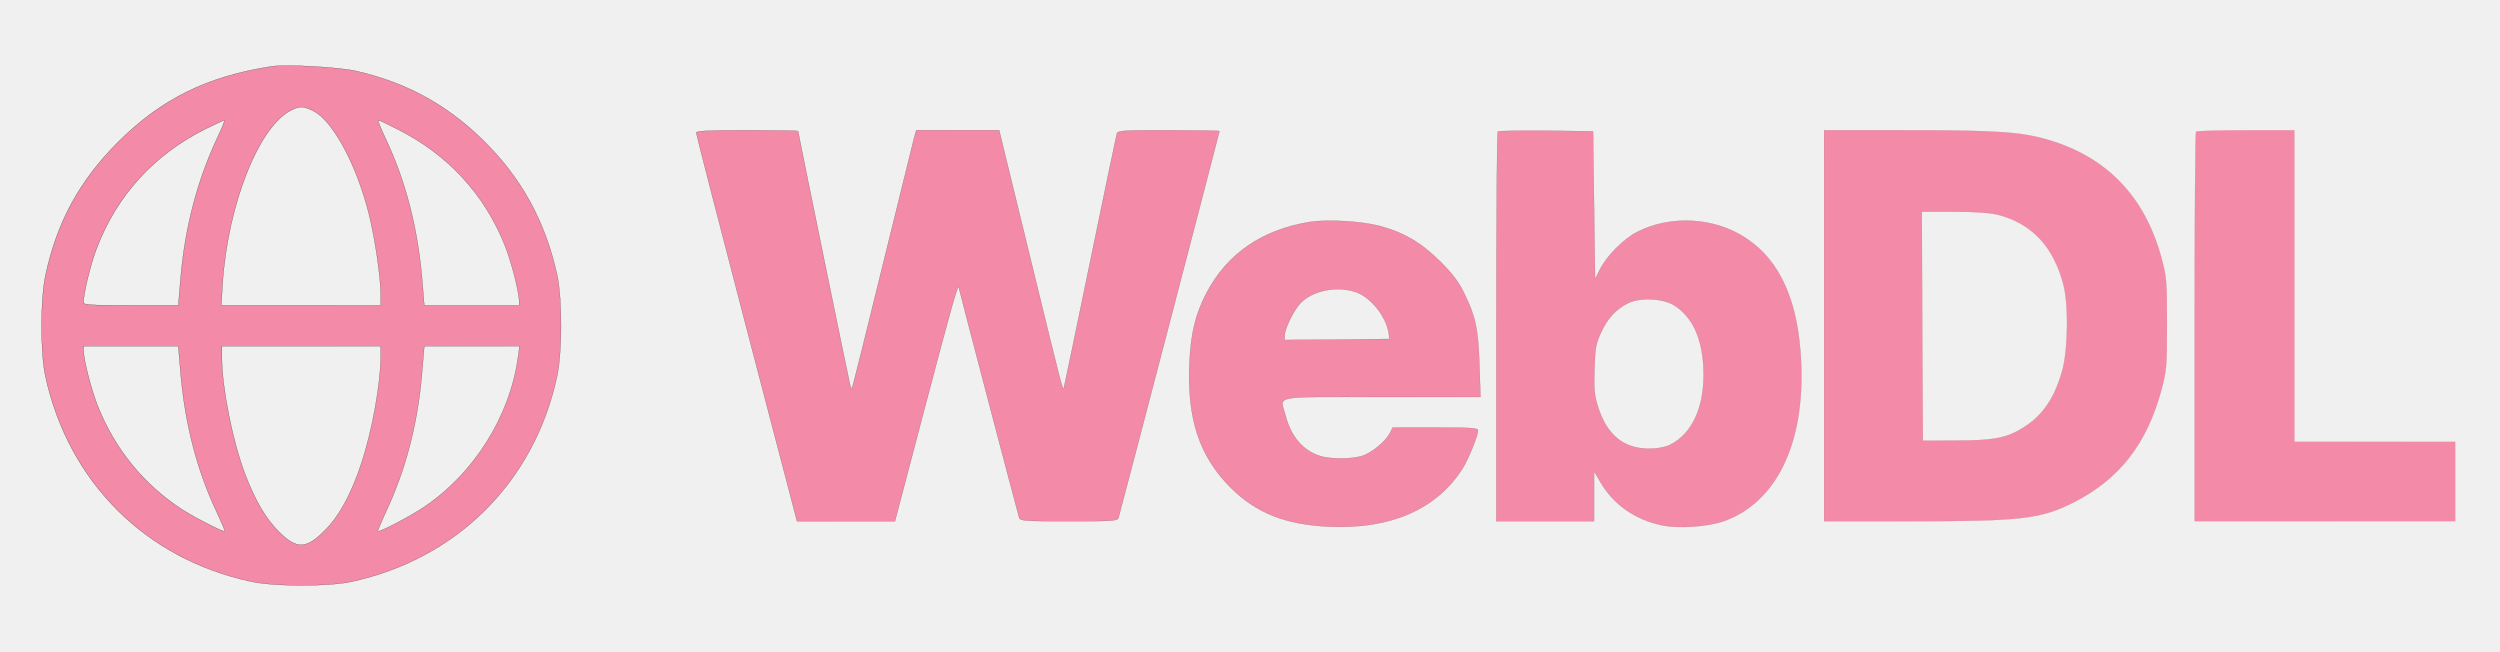
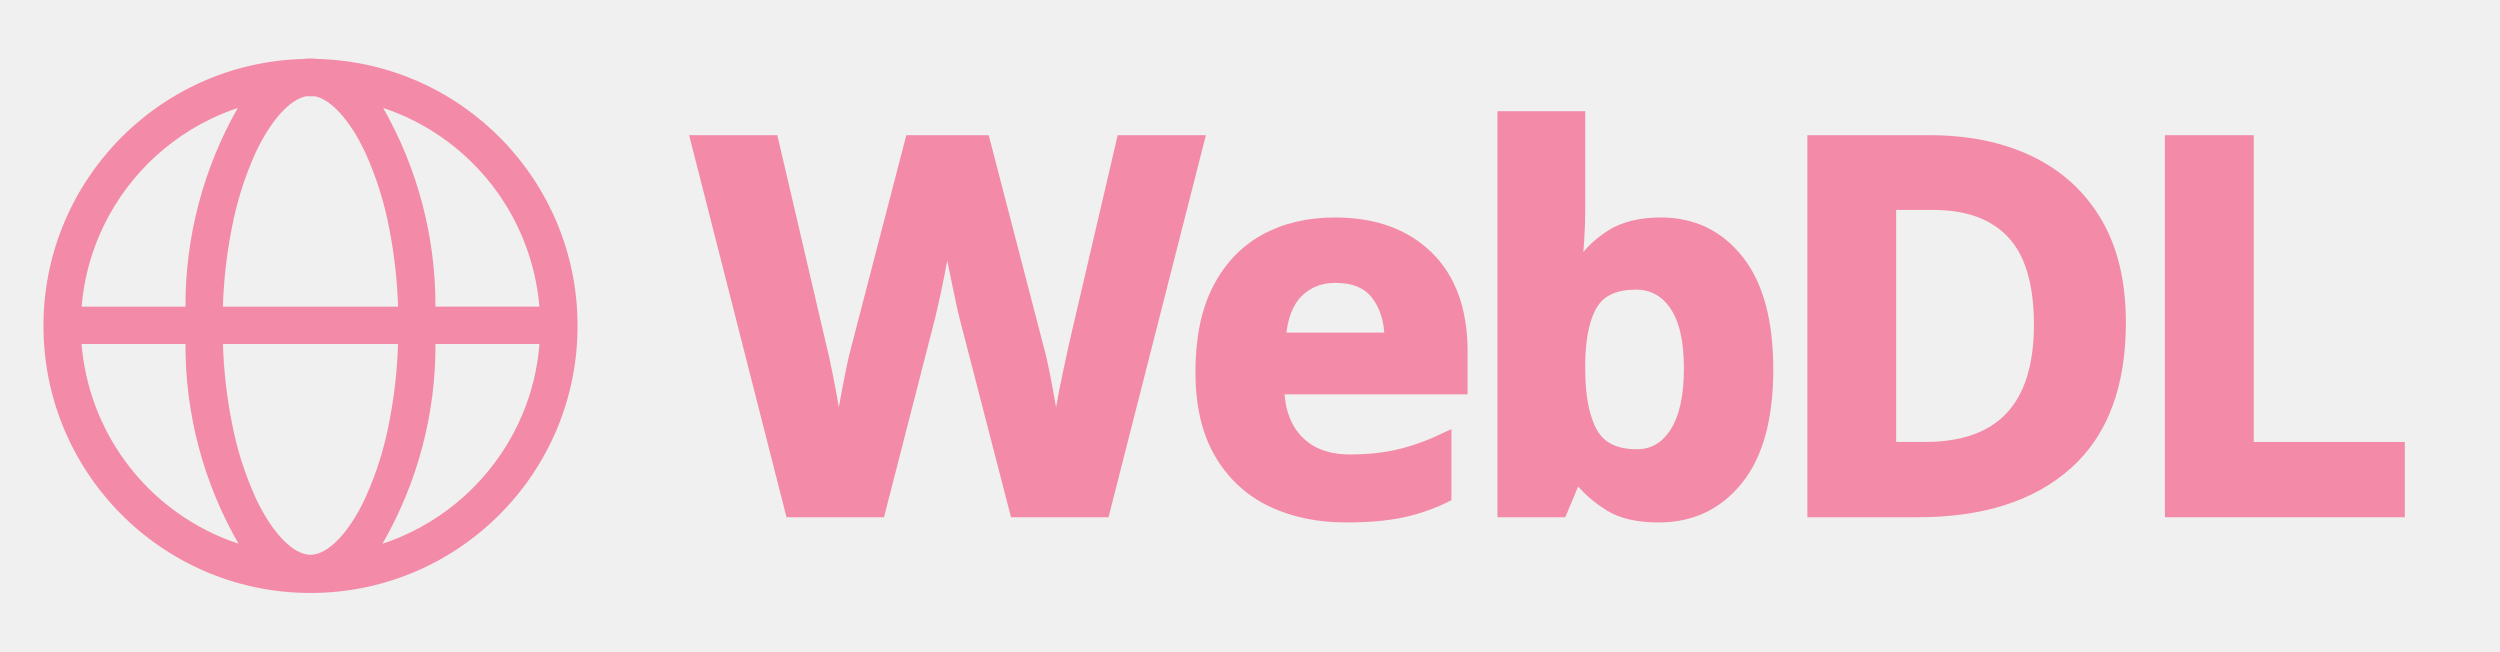
- <svg xmlns="http://www.w3.org/2000/svg" xmlns:xlink="http://www.w3.org/1999/xlink" version="1.0" width="1228pt" height="320pt" viewBox="0 0 1228 320" preserveAspectRatio="xMidYMid meet" id="svg6">
-   <defs id="defs6">
-     <linearGradient id="linearGradient6">
-       <stop style="stop-color:#000000;stop-opacity:1;" offset="0" id="stop6" />
-       <stop style="stop-color:#f38ba8;stop-opacity:1" offset="1" id="stop7" />
-     </linearGradient>
-     <linearGradient xlink:href="#linearGradient6" id="linearGradient7" x1="355.942" y1="2742.36" x2="11990.161" y2="474.501" gradientUnits="userSpaceOnUse" />
-   </defs>
-   <g transform="translate(0,320) scale(0.1,-0.1)" fill="#ffffff" stroke="none" id="g6" style="fill-opacity:1;stroke:url(#linearGradient7);fill:#f38ba8">
-     <path d="M1335 2874 c-316 -48 -543 -160 -756 -373 -188 -188 -299 -391 -355 -651 -26 -118 -26 -381 -1 -498 113 -518 490 -896 1007 -1008 118 -26 381 -26 498 -1 518 113 896 490 1008 1007 26 118 26 381 1 498 -59 269 -179 485 -374 673 -174 168 -372 275 -613 330 -83 19 -344 34 -415 23z m206 -220 c96 -49 215 -272 274 -517 28 -116 55 -301 55 -383 l0 -54 -392 0 -391 0 6 103 c25 392 180 783 342 858 40 19 58 17 106 -7z m-476 -136 c-97 -209 -155 -432 -177 -675 l-12 -143 -233 0 c-192 0 -233 2 -233 14 0 44 36 193 66 269 99 258 280 456 530 582 49 24 92 44 96 45 4 0 -13 -42 -37 -92z m888 47 c247 -124 427 -320 527 -571 31 -77 69 -227 70 -271 l0 -23 -233 0 -233 0 -11 133 c-22 251 -80 475 -176 680 -25 53 -43 97 -39 97 4 0 47 -20 95 -45z m-1066 -1197 c22 -252 80 -476 176 -680 25 -54 44 -98 41 -98 -16 0 -144 66 -206 105 -191 124 -333 297 -418 511 -31 77 -69 227 -70 272 l0 22 233 0 233 0 11 -132z m983 79 c0 -131 -43 -368 -96 -526 -50 -150 -107 -255 -179 -327 -91 -92 -138 -93 -226 -5 -64 65 -113 148 -164 279 -61 160 -114 422 -115 570 l0 62 390 0 390 0 0 -53z m675 1 c-40 -294 -218 -576 -466 -741 -71 -47 -205 -117 -223 -117 -3 0 16 43 40 97 97 205 155 430 176 671 l12 142 234 0 234 0 -7 -52z" id="path1" style="fill-opacity:1;stroke:url(#linearGradient7);fill:#f38ba8" />
-     <path d="M3420 2548 c0 -7 111 -439 247 -960 l248 -948 241 0 240 0 148 563 c130 493 164 615 166 584 0 -6 284 -1088 296 -1129 5 -17 25 -18 244 -18 219 0 239 1 244 17 8 25 496 1894 496 1899 0 2 -112 4 -249 4 -229 0 -250 -1 -255 -17 -3 -10 -62 -292 -131 -628 -69 -335 -127 -614 -129 -620 -6 -16 -8 -7 -156 600 -78 319 -146 599 -152 623 l-10 42 -204 0 -203 0 -11 -38 c-5 -21 -75 -306 -156 -633 -80 -327 -147 -595 -149 -597 -2 -2 -6 5 -9 15 -5 17 -256 1241 -256 1249 0 2 -112 4 -250 4 -192 0 -250 -3 -250 -12z" id="path2" style="fill-opacity:1;stroke:url(#linearGradient7);fill:#f38ba8" />
-     <path d="M7357 2554 c-4 -4 -7 -436 -7 -961 l0 -953 240 0 240 0 0 123 0 122 30 -51 c63 -111 174 -189 308 -215 82 -16 219 -6 296 20 260 91 401 379 383 781 -13 297 -101 498 -269 609 -153 103 -369 116 -534 33 -69 -35 -153 -120 -186 -187 l-23 -47 -5 363 -5 364 -231 3 c-127 1 -233 -1 -237 -4z m870 -856 c86 -57 132 -155 140 -298 11 -188 -51 -331 -166 -386 -23 -11 -60 -18 -101 -18 -125 0 -208 68 -251 207 -18 57 -20 86 -17 185 3 102 7 125 32 178 31 69 72 114 131 144 61 31 177 25 232 -12z" id="path3" style="fill-opacity:1;stroke:url(#linearGradient7);fill:#f38ba8" />
-     <path d="M8960 1600 l0 -960 438 0 c530 0 626 11 787 92 225 114 360 287 432 553 25 95 27 112 27 325 0 212 -2 231 -27 323 -81 301 -269 497 -560 581 -131 38 -251 46 -693 46 l-404 0 0 -960z m855 545 c167 -44 273 -158 321 -345 25 -95 22 -310 -4 -412 -37 -138 -95 -226 -190 -286 -82 -53 -147 -66 -332 -66 l-165 -1 -3 563 -2 562 158 0 c109 0 176 -5 217 -15z" id="path4" style="fill-opacity:1;stroke:url(#linearGradient7);fill:#f38ba8" />
-     <path d="M10787 2553 c-4 -3 -7 -435 -7 -960 l0 -953 640 0 640 0 0 195 0 195 -395 0 -395 0 0 765 0 765 -238 0 c-131 0 -242 -3 -245 -7z" id="path5" style="fill-opacity:1;stroke:url(#linearGradient7);fill:#f38ba8" />
-     <path d="M6435 2110 c-235 -38 -407 -155 -509 -350 -53 -101 -77 -197 -83 -341 -13 -276 48 -460 202 -614 125 -125 269 -182 485 -192 302 -13 528 86 655 287 28 45 75 160 75 185 0 13 -31 15 -210 15 l-209 0 -15 -29 c-22 -42 -94 -100 -140 -112 -55 -15 -154 -14 -202 1 -84 27 -142 95 -169 197 -27 104 -81 93 471 93 l486 0 -5 158 c-6 176 -18 236 -75 352 -27 56 -57 95 -117 155 -93 93 -182 145 -302 176 -91 23 -253 32 -338 19z m217 -342 c78 -23 158 -121 170 -208 l3 -25 -257 -3 -258 -2 0 22 c1 30 34 103 67 146 52 69 175 100 275 70z" id="path6" style="fill-opacity:1;stroke:url(#linearGradient7);fill:#f38ba8" />
+ <svg xmlns="http://www.w3.org/2000/svg" version="1.0" width="1228pt" height="320pt" viewBox="0 0 1228 320" preserveAspectRatio="xMidYMid meet" id="svg6" xml:space="preserve">
+   <defs id="defs6" />
+   <text style="font-weight:bold;font-size:255.838px;font-family:System-ui;-inkscape-font-specification:'System-ui Bold';letter-spacing:-3.75px;word-spacing:0px;fill:#f38ba8;stroke:#f38ba8;stroke-width:5;stroke-linecap:square" x="341.715" y="251.567" id="text5">W</text>
+   <text style="font-weight:bold;font-size:255.838px;font-family:System-ui;-inkscape-font-specification:'System-ui Bold';letter-spacing:-3.75px;word-spacing:0px;fill:#f38ba8;stroke:#f38ba8;stroke-width:5;stroke-linecap:square" x="578.183" y="251.567" id="text4">e</text>
+   <text style="font-weight:bold;font-size:255.838px;font-family:System-ui;-inkscape-font-specification:'System-ui Bold';letter-spacing:-3.75px;word-spacing:0px;fill:#f38ba8;stroke:#f38ba8;stroke-width:5;stroke-linecap:square" x="718.092" y="251.567" id="text3">b</text>
+   <text style="font-weight:bold;font-size:255.838px;font-family:System-ui;-inkscape-font-specification:'System-ui Bold';letter-spacing:-3.75px;word-spacing:0px;fill:#f38ba8;stroke:#f38ba8;stroke-width:5;stroke-linecap:square" x="867.246" y="251.567" id="text2">D</text>
+   <text style="font-weight:bold;font-size:255.838px;font-family:System-ui;-inkscape-font-specification:'System-ui Bold';letter-spacing:-3.75px;word-spacing:0px;fill:#f38ba8;stroke:#f38ba8;stroke-width:5;stroke-linecap:square" x="1042.882" y="251.567" id="text1">L</text>
+   <g style="fill:#f38ba8" id="g6" transform="matrix(16.56906,0,0,16.56906,11.68729,1.432253)">
+     <path d="m 16.417,9.57 a 7.917,7.917 0 1 1 -8.144,-7.908 1.758,1.758 0 0 1 0.451,0 7.913,7.913 0 0 1 7.693,7.907 z M 5.85,15.838 q 0.254,0.107 0.515,0.193 A 11.772,11.772 0 0 1 4.793,10.111 H 1.713 A 6.816,6.816 0 0 0 5.85,15.838 Z M 2.226,6.922 A 6.727,6.727 0 0 0 1.715,9.004 h 3.078 a 11.83,11.83 0 0 1 1.55,-5.89 Q 6.094,3.197 5.85,3.3 A 6.834,6.834 0 0 0 2.226,6.922 Z m 8.87,2.082 A 14.405,14.405 0 0 0 10.835,6.694 9.847,9.847 0 0 0 10.122,4.434 C 9.675,3.482 9.113,2.861 8.625,2.767 a 8.468,8.468 0 0 0 -0.253,0 C 7.884,2.861 7.322,3.482 6.875,4.435 A 9.847,9.847 0 0 0 6.163,6.695 14.404,14.404 0 0 0 5.902,9.004 Z m -0.974,5.676 a 9.844,9.844 0 0 0 0.713,-2.26 14.413,14.413 0 0 0 0.26,-2.309 H 5.903 a 14.412,14.412 0 0 0 0.261,2.31 9.844,9.844 0 0 0 0.712,2.259 c 0.487,1.036 1.109,1.68 1.624,1.68 0.515,0 1.137,-0.644 1.623,-1.68 z m 4.652,-2.462 a 6.737,6.737 0 0 0 0.513,-2.107 h -3.082 a 11.77,11.77 0 0 1 -1.572,5.922 q 0.261,-0.086 0.517,-0.194 a 6.834,6.834 0 0 0 3.624,-3.621 z M 11.15,3.3 a 6.82,6.82 0 0 0 -0.496,-0.187 11.828,11.828 0 0 1 1.55,5.89 h 3.081 A 6.815,6.815 0 0 0 11.15,3.3 Z" id="path1-6" style="fill:#f38ba8" />
  </g>
</svg>
